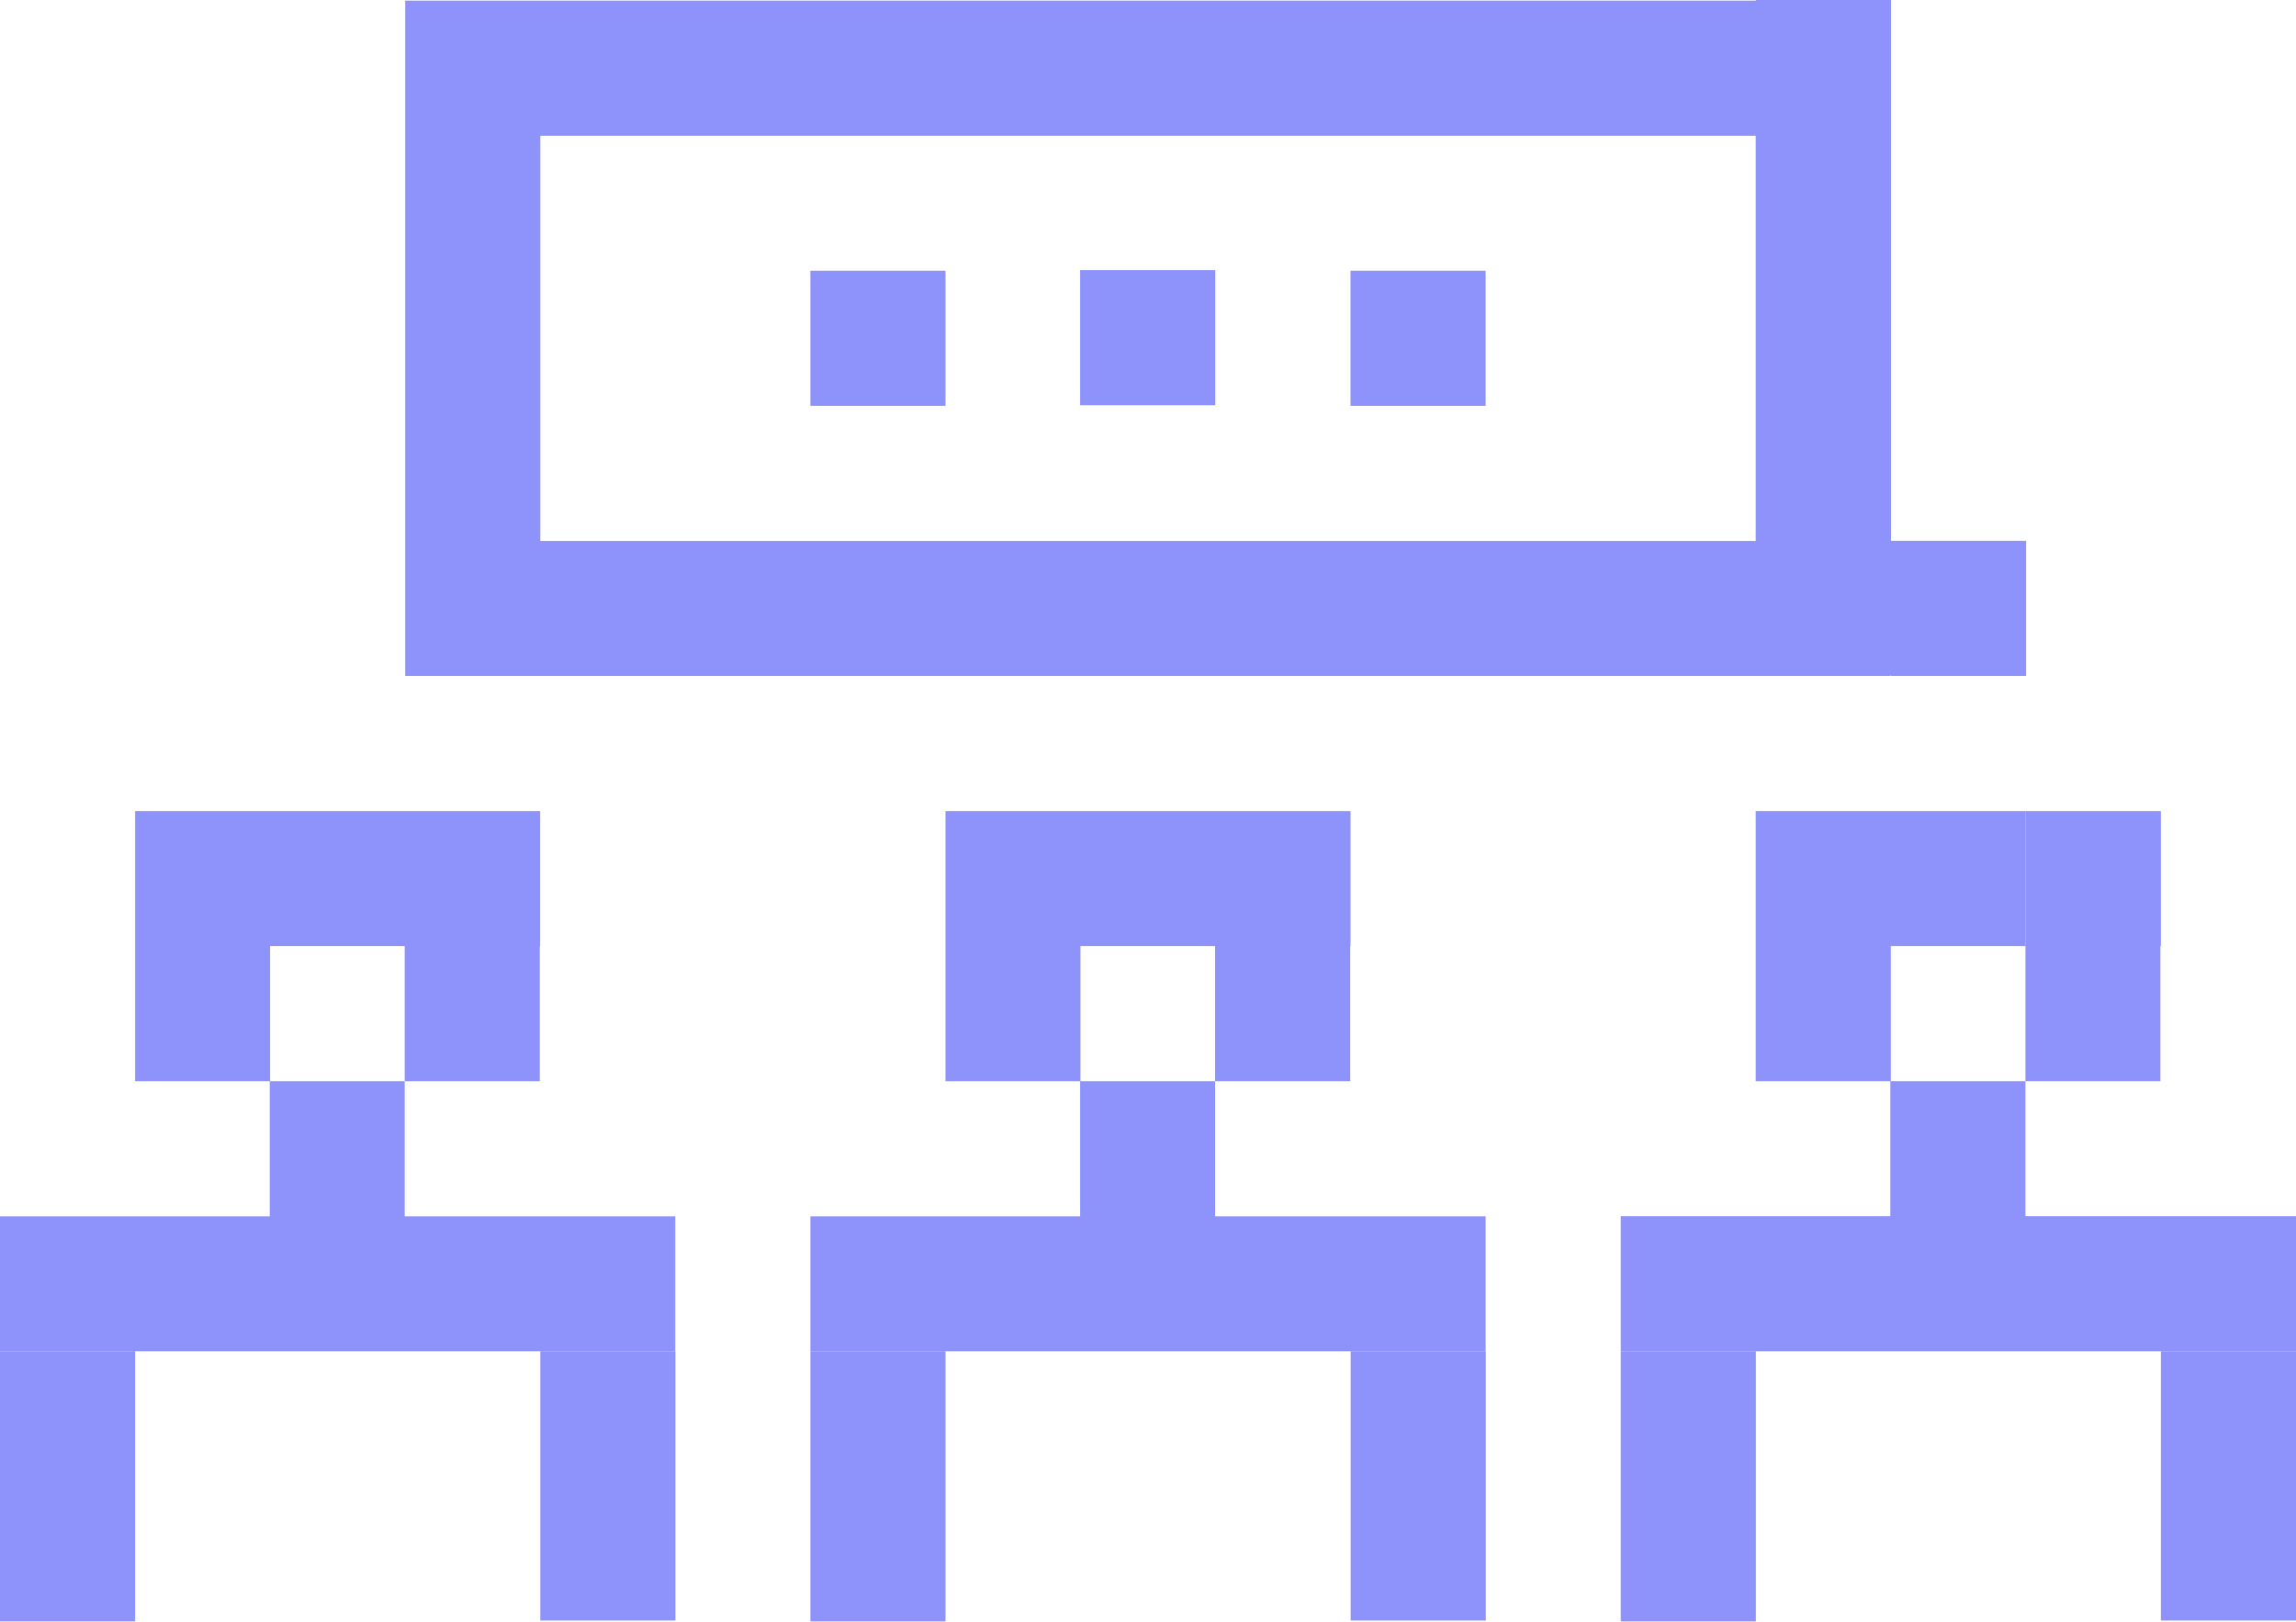
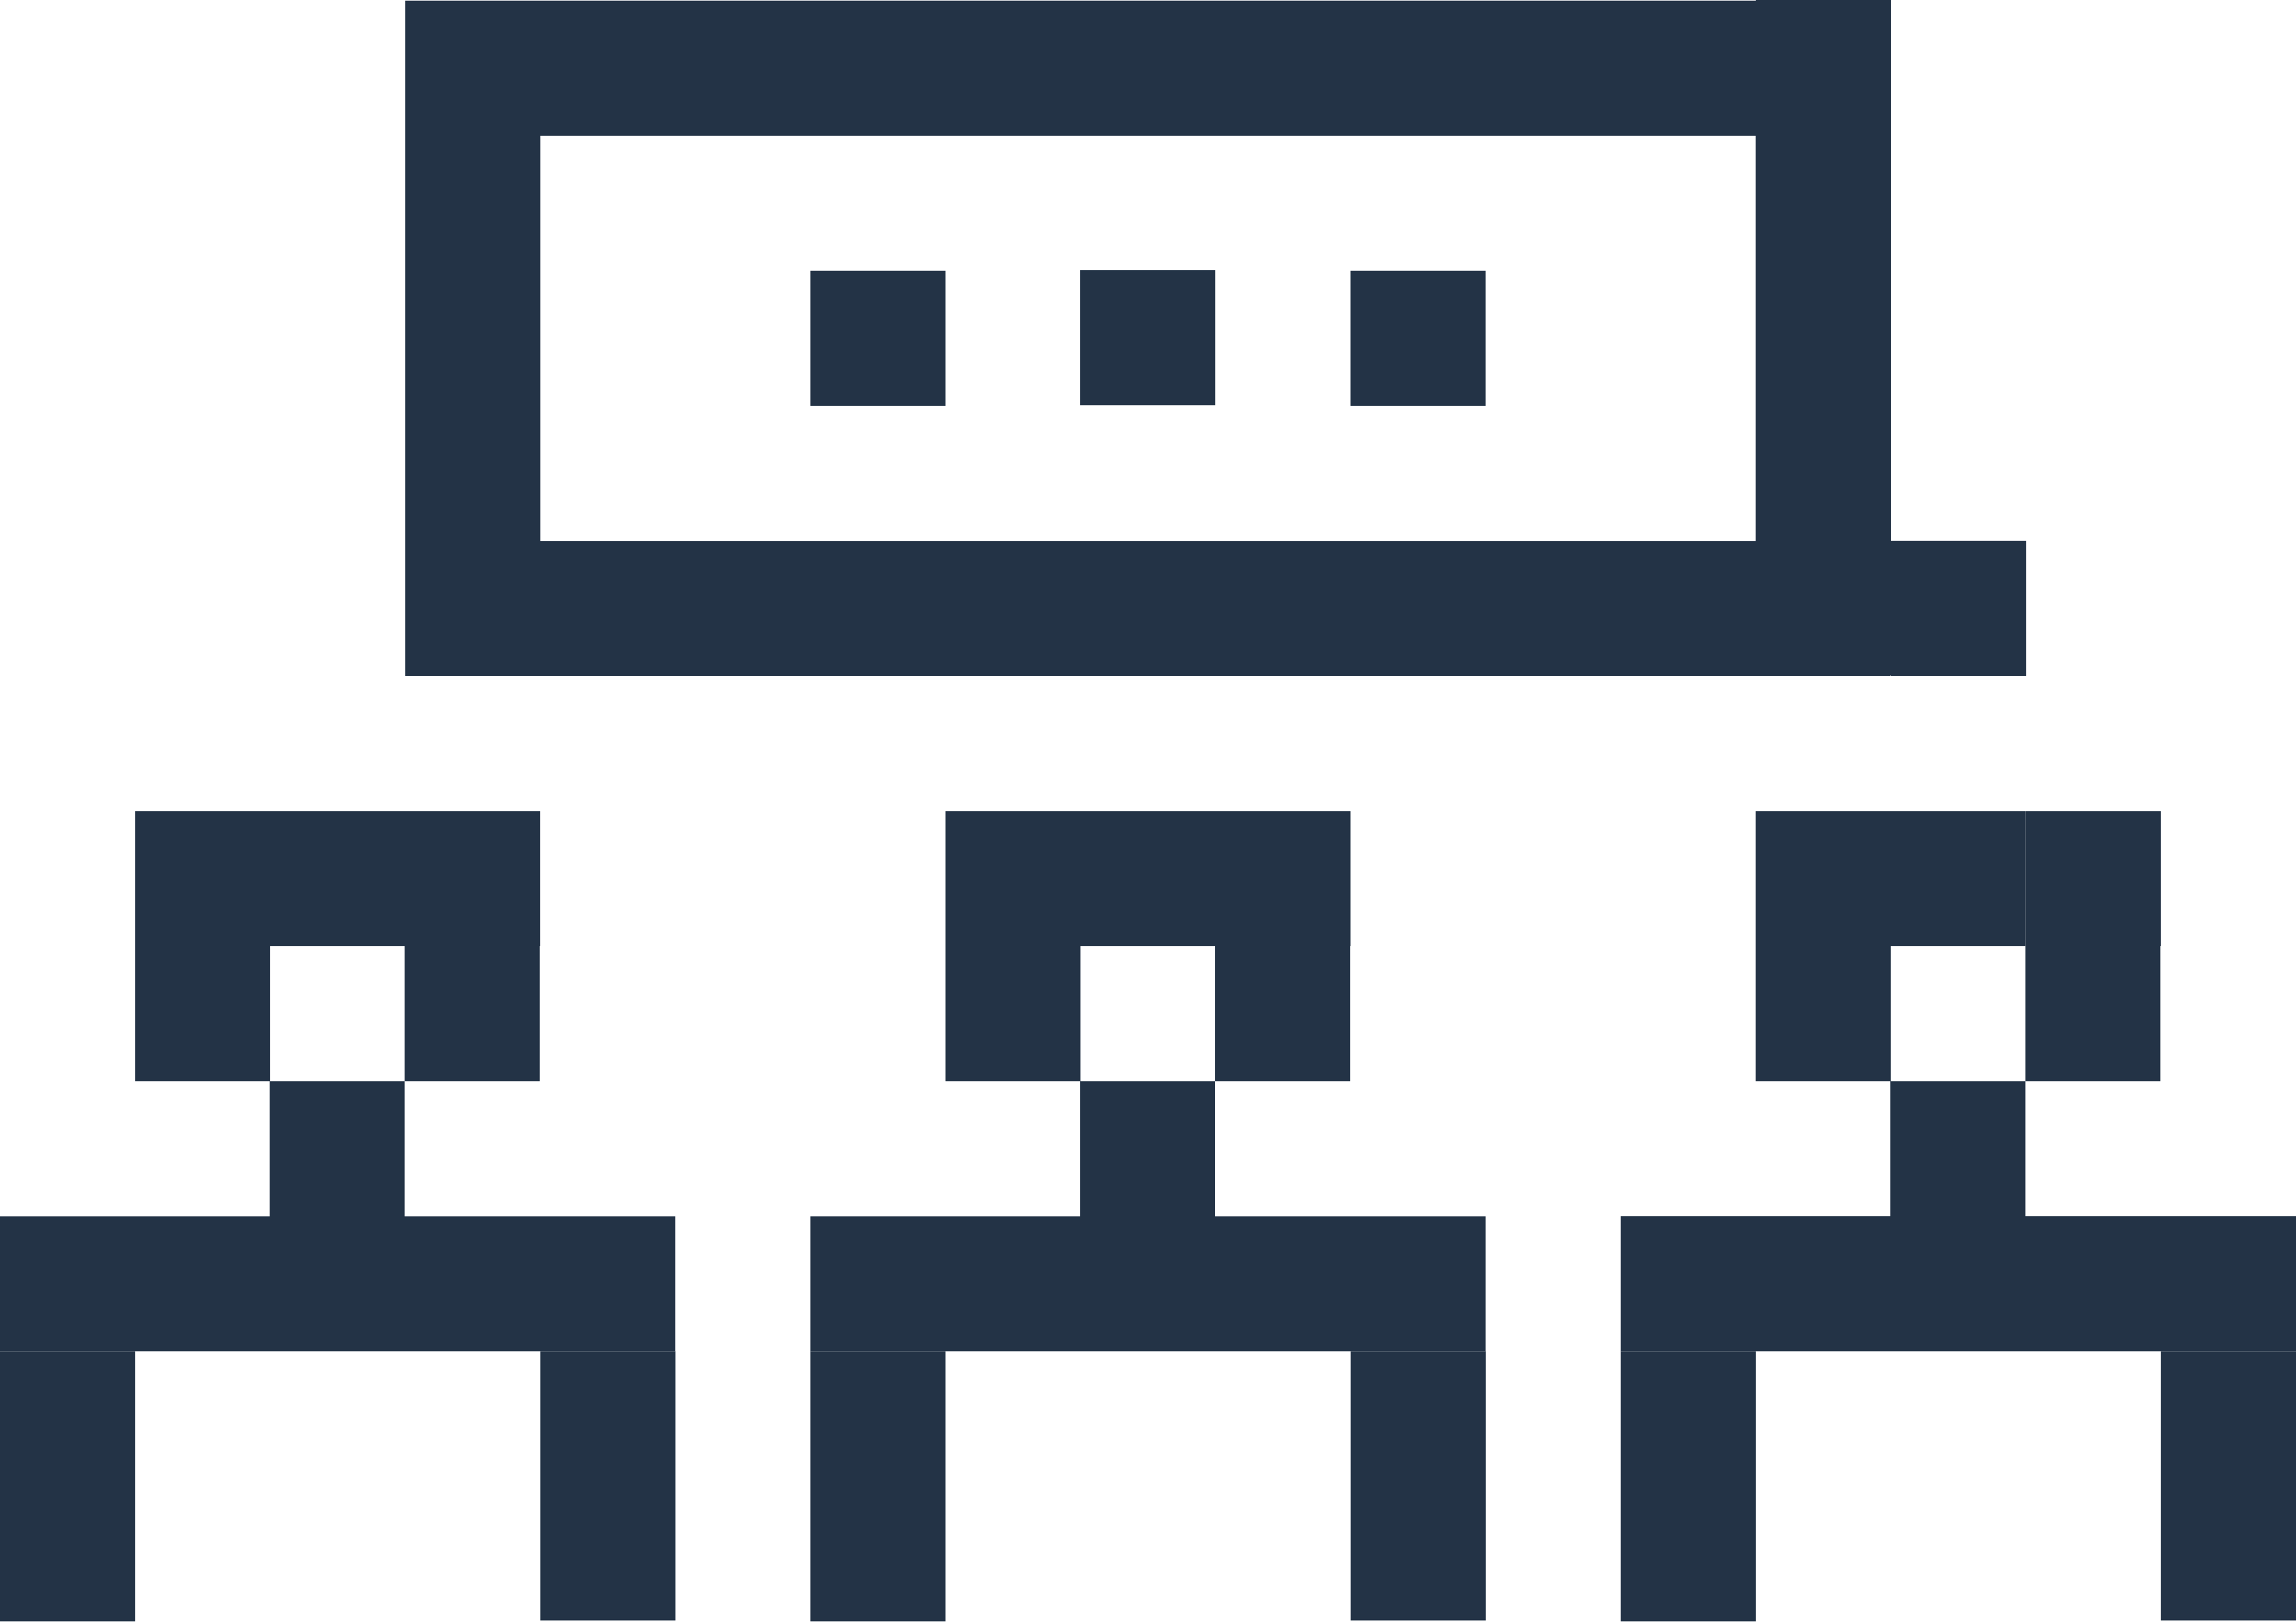
<svg xmlns="http://www.w3.org/2000/svg" id="_Слой_2" data-name="Слой 2" viewBox="0 0 133.73 94.44">
  <defs>
    <style>
      .cls-1 {
        fill-rule: evenodd;
      }

      .cls-1, .cls-2 {
-         fill: #8E92FB;
+         fill: #233346;
      }
    </style>
  </defs>
  <g id="_Слой_1-2" data-name="Слой 1">
    <g>
      <rect class="cls-2" x="31.47" y="78.7" width="7.87" height="15.68" />
      <rect class="cls-2" y="78.7" width="7.87" height="15.73" />
      <polygon class="cls-1" points="23.57 62.97 15.73 62.97 15.73 55.1 23.57 55.1 23.57 62.97 31.44 62.97 31.44 55.1 31.46 55.1 31.46 47.24 23.6 47.24 23.6 55.1 23.6 55.1 23.6 47.24 15.73 47.24 7.87 47.24 7.87 55.1 7.87 62.97 15.71 62.97 15.71 70.84 0 70.84 0 78.7 39.33 78.7 39.33 70.84 23.57 70.84 23.57 62.97" />
      <rect class="cls-2" x="78.67" y="78.7" width="7.87" height="15.68" />
      <rect class="cls-2" x="47.2" y="78.7" width="7.87" height="15.73" />
      <polygon class="cls-1" points="70.77 62.97 62.93 62.97 62.93 55.1 70.77 55.1 70.77 62.97 78.64 62.97 78.64 55.1 78.66 55.1 78.66 47.24 70.8 47.24 70.8 55.1 70.8 55.1 70.8 47.24 62.93 47.24 62.93 47.24 55.07 47.24 55.07 55.1 55.07 62.97 62.91 62.97 62.91 70.84 47.2 70.84 47.2 78.7 86.53 78.7 86.53 70.84 70.77 70.84 70.77 62.97" />
      <path class="cls-1" d="M31.47,39.37h78.64v-.04h.03v.04h7.87v-7.87h-7.87V0h-7.87v.04H23.6v39.33h7.87ZM102.26,7.91v23.6H31.47V7.91h70.8Z" />
      <rect class="cls-2" x="125.86" y="78.7" width="7.87" height="15.68" />
      <rect class="cls-2" x="94.4" y="78.7" width="7.87" height="15.73" />
      <rect class="cls-2" x="78.66" y="15.77" width="7.87" height="7.87" />
      <rect class="cls-2" x="62.91" y="15.73" width="7.87" height="7.87" />
      <rect class="cls-2" x="47.2" y="15.77" width="7.87" height="7.87" />
      <polygon class="cls-1" points="117.97 70.83 117.97 62.97 110.13 62.97 110.13 55.1 117.97 55.1 117.97 62.97 125.83 62.97 125.83 55.1 125.86 55.1 125.86 47.24 118 47.24 118 55.1 117.99 55.1 117.99 47.24 110.13 47.24 102.26 47.24 102.26 55.1 102.26 62.97 110.1 62.97 110.1 70.83 94.4 70.83 94.4 78.7 133.73 78.7 133.73 70.83 117.97 70.83" />
    </g>
  </g>
</svg>
